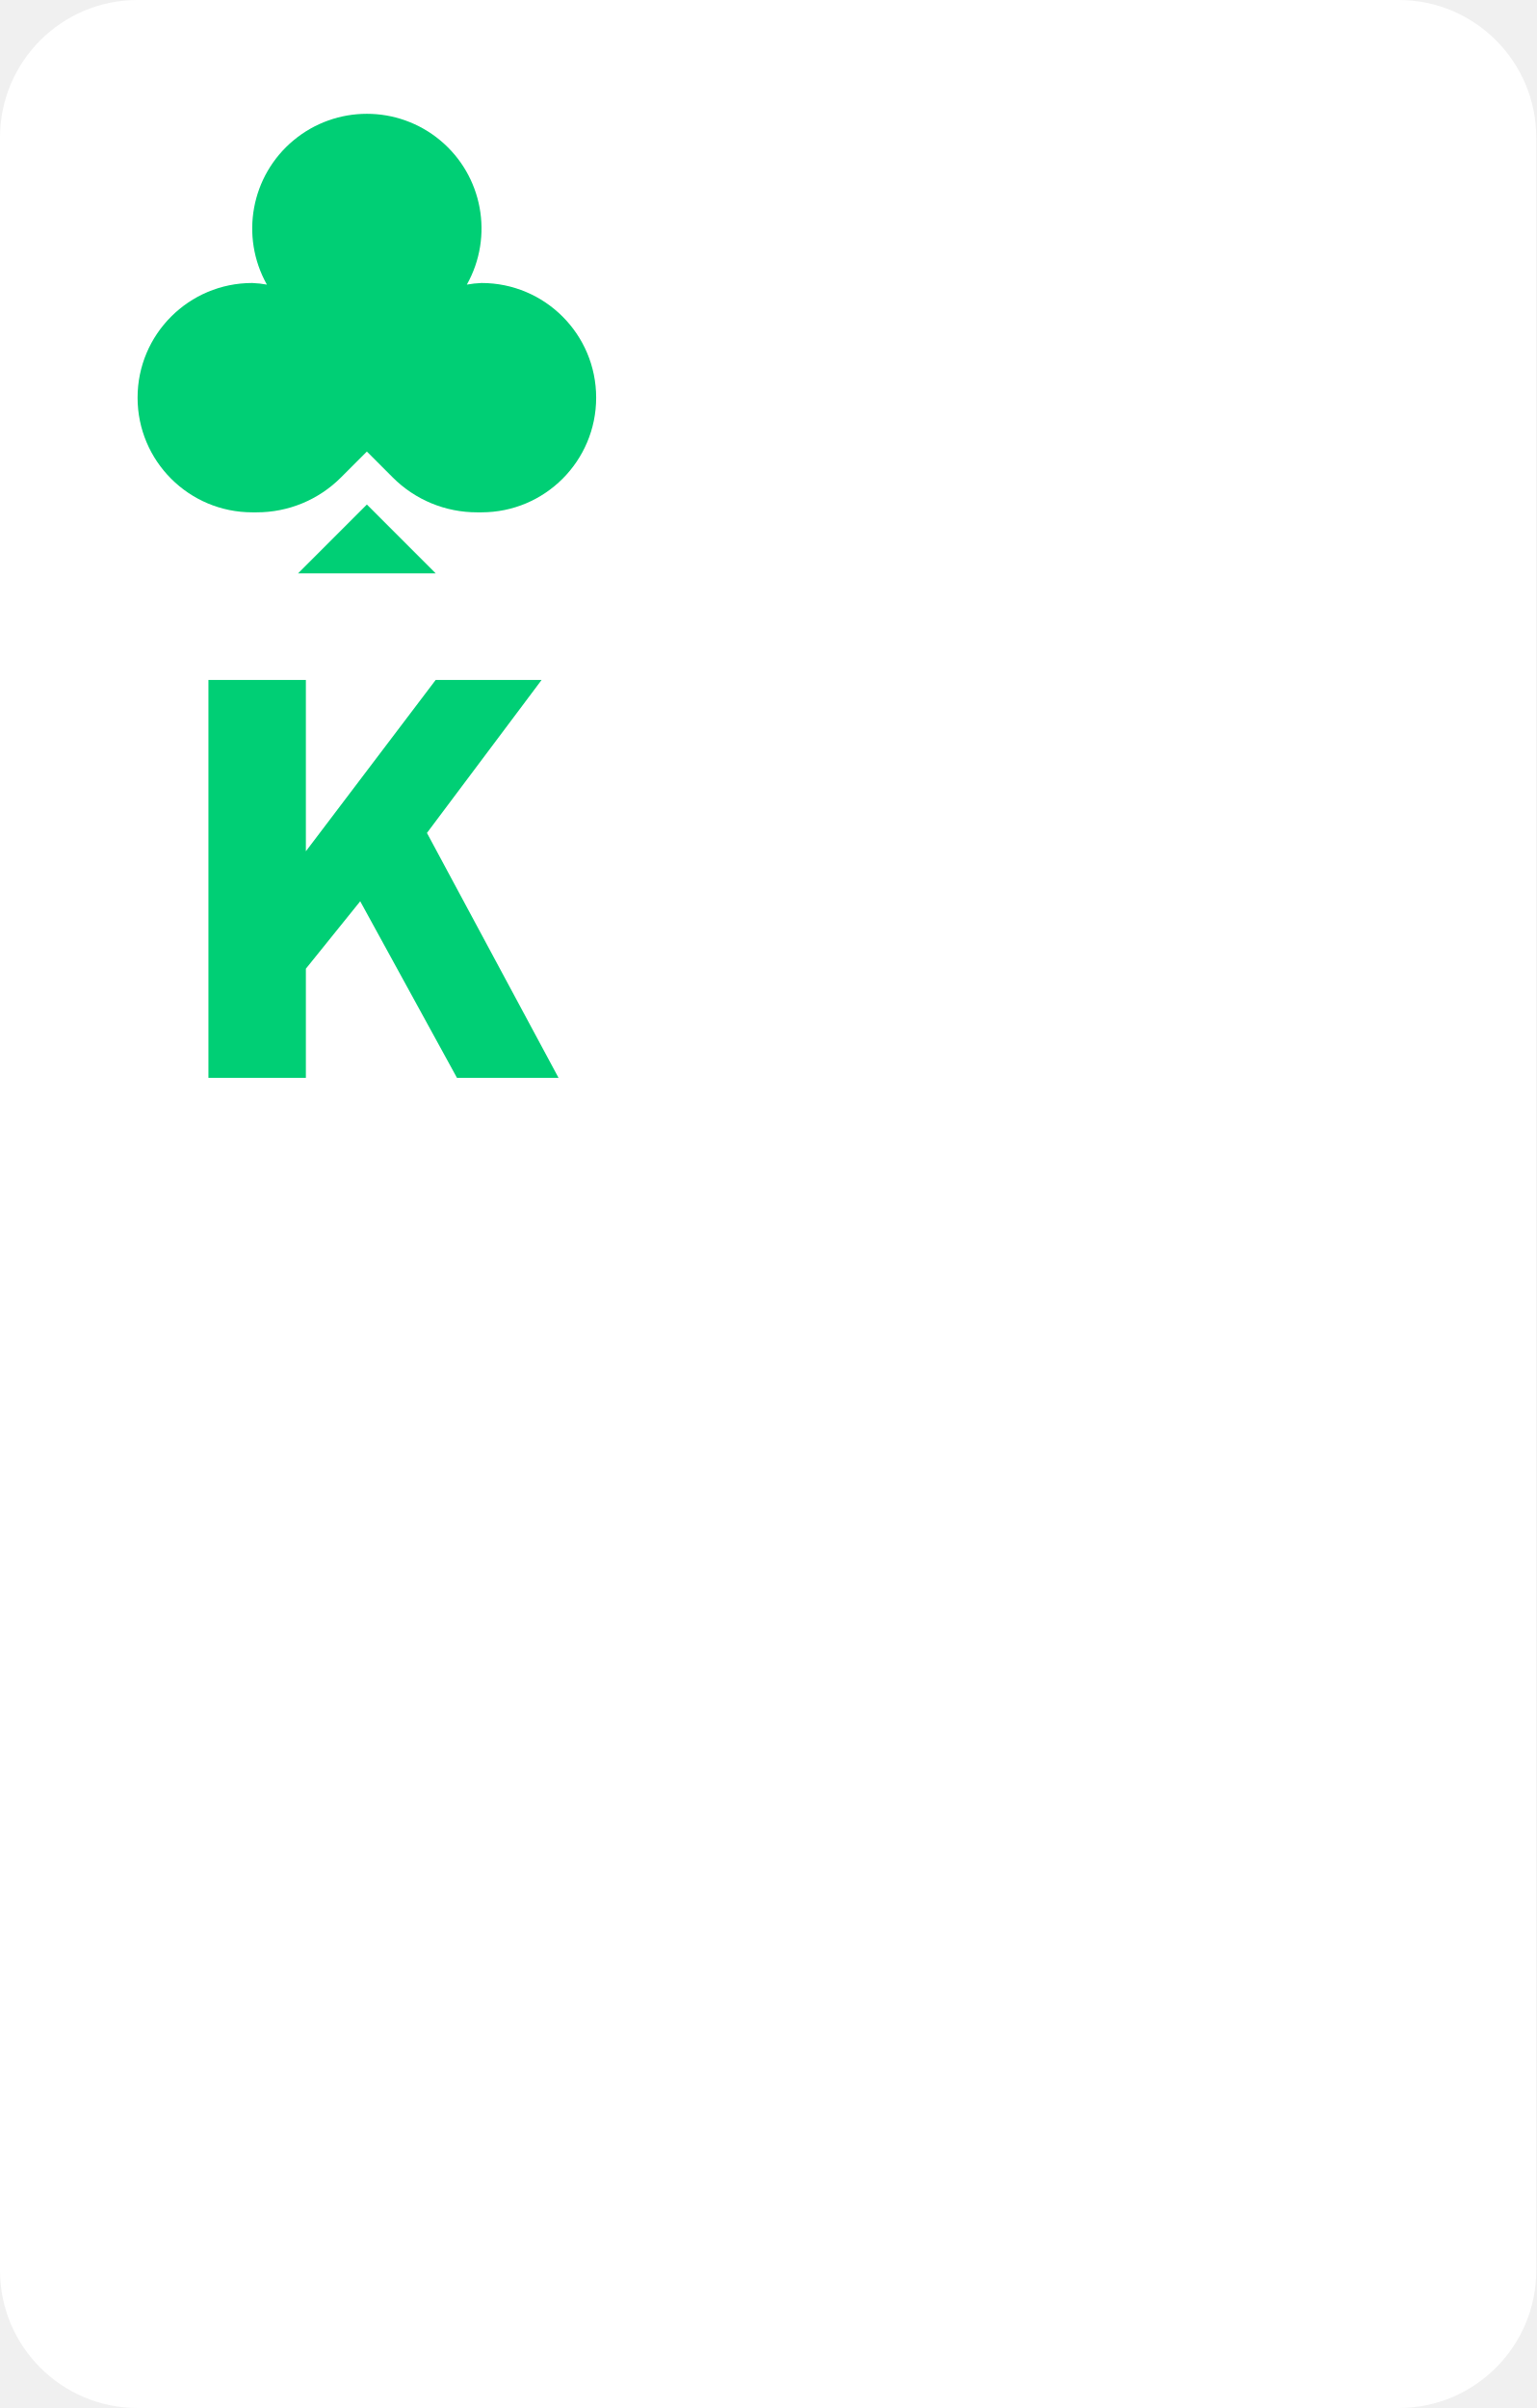
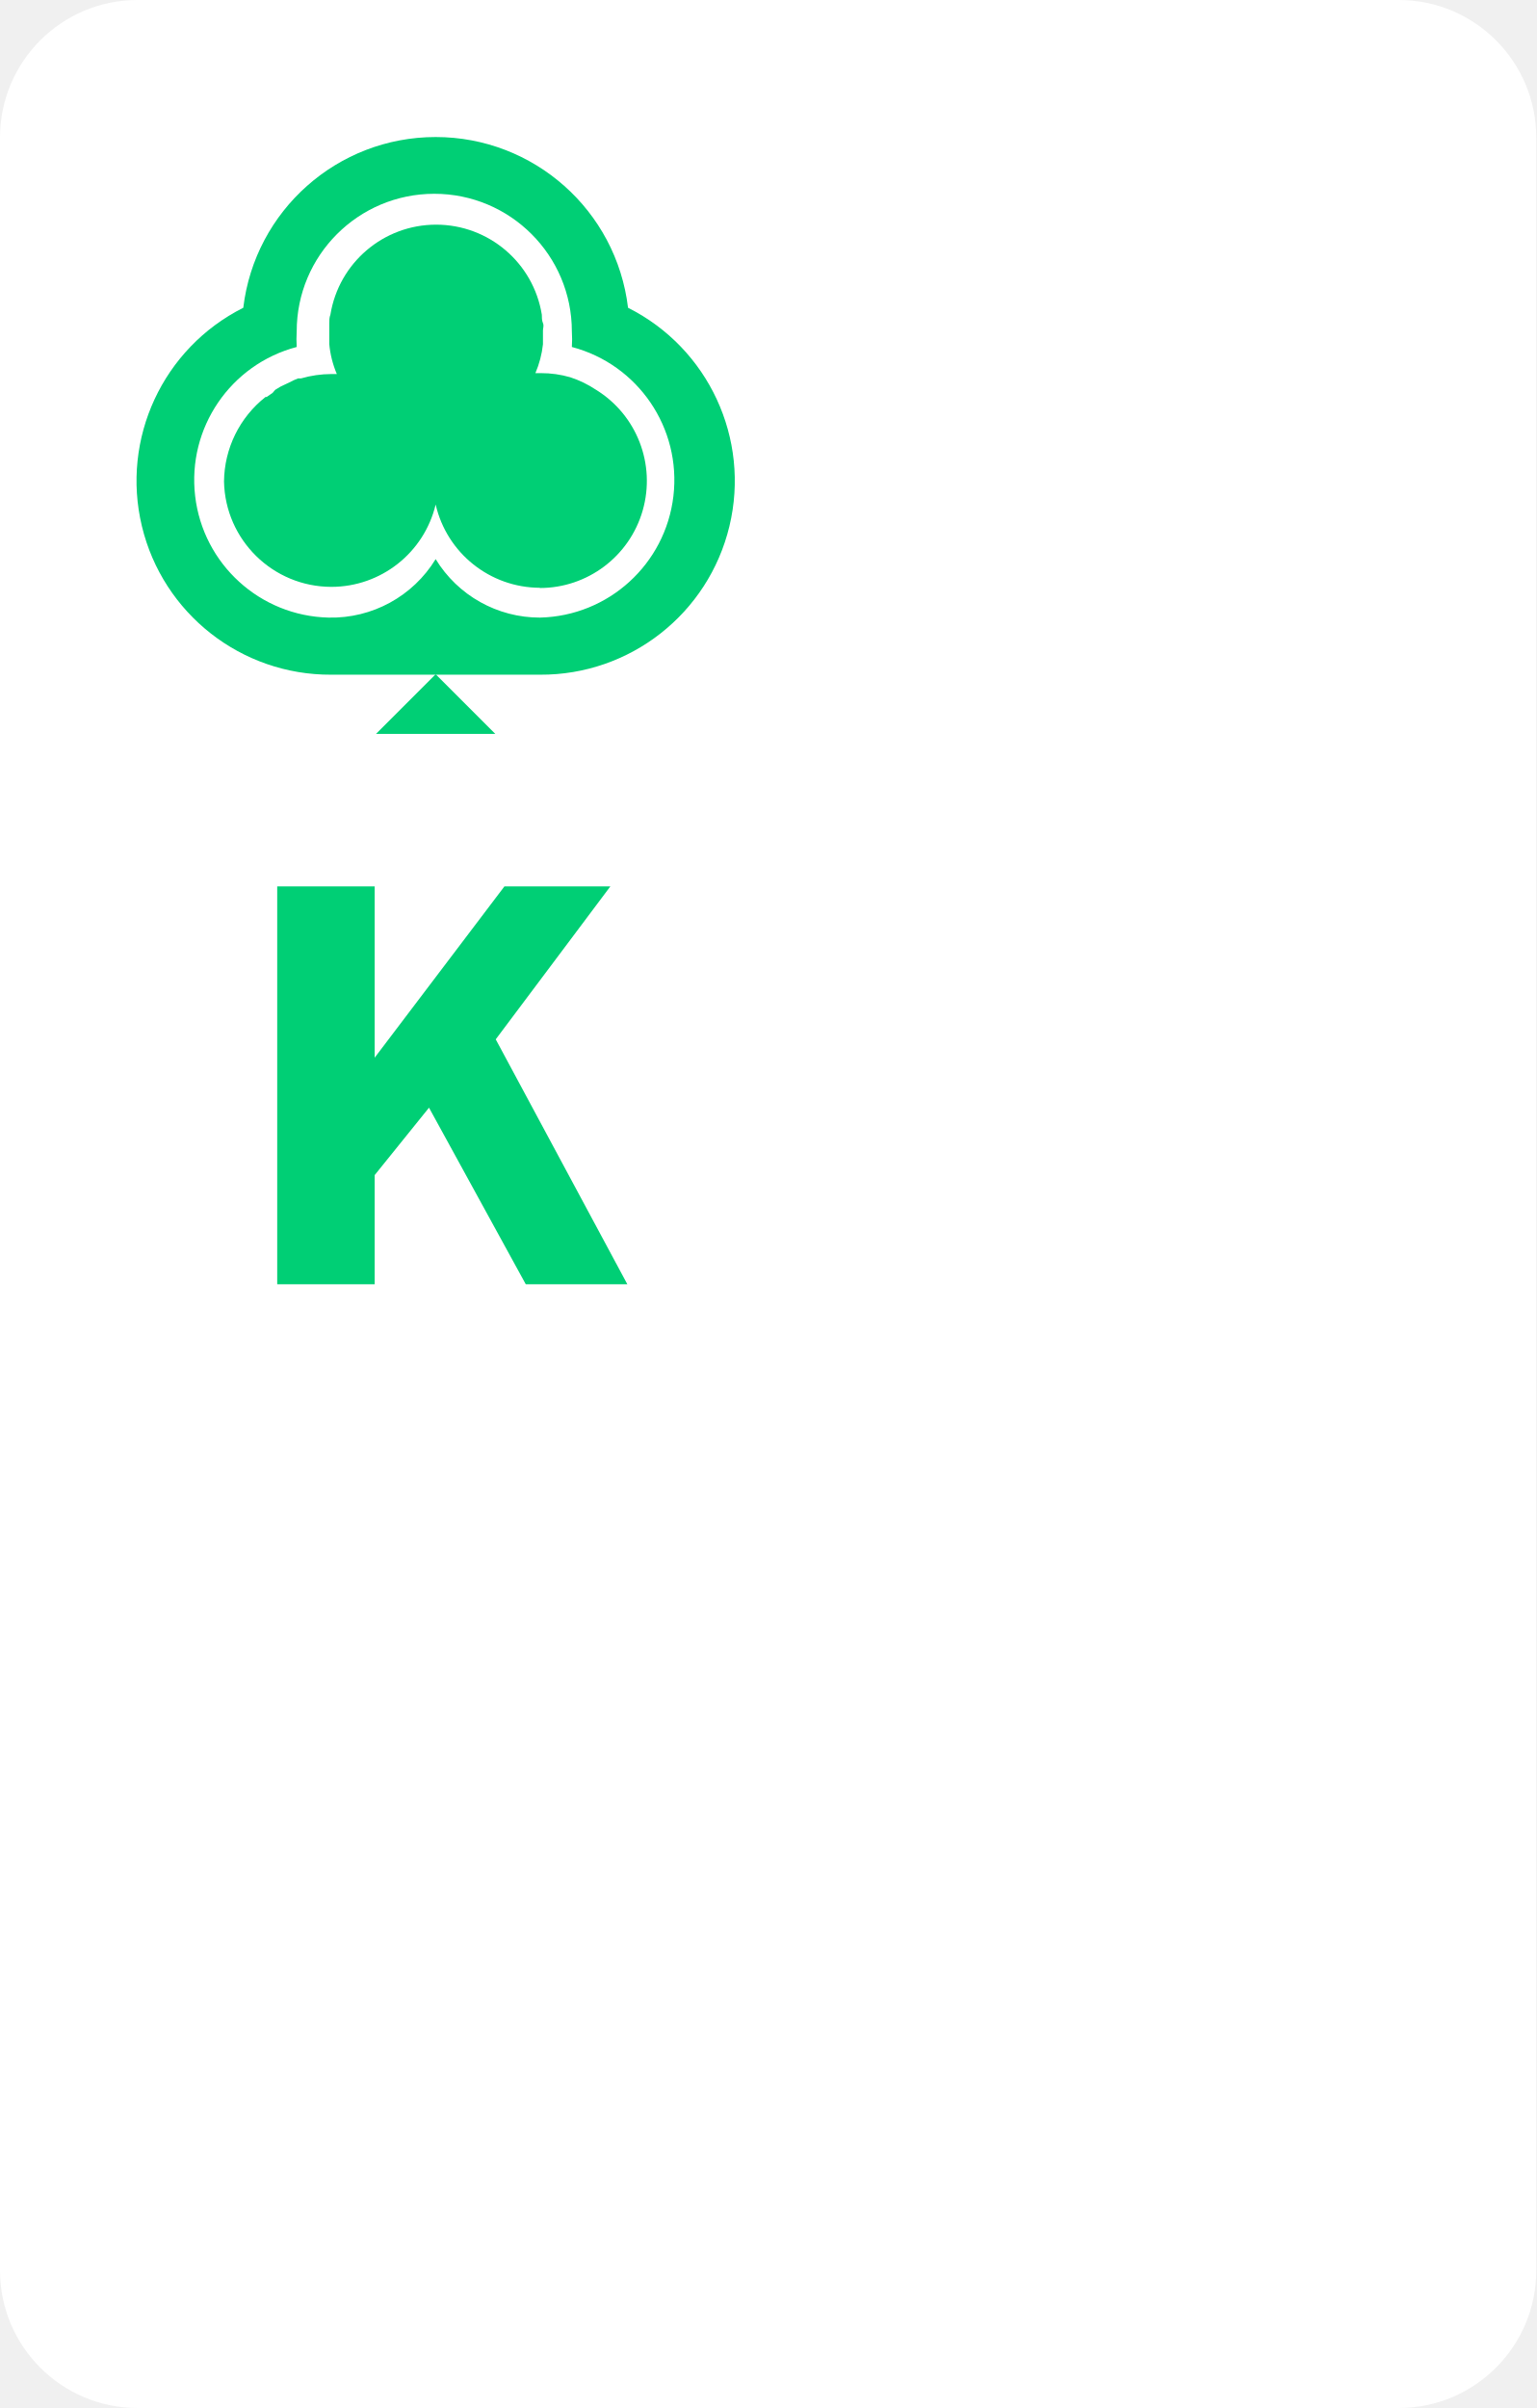
<svg xmlns="http://www.w3.org/2000/svg" viewBox="0 0 67 105">
  <defs>
-     <style>.cls-1{fill:#fff;}.cls-2{fill:#00cf75;}.cls-3{fill:none;}.cls-4{isolation:isolate;}</style>
+     <style>.cls-1{fill:#fff;}.cls-2{fill:none;opacity:0.15;}.cls-3{fill:#00cf75;}.cls-4{isolation:isolate;}</style>
  </defs>
  <g id="Layer_1" data-name="Layer 1">
    <rect class="cls-1" width="67" height="105" rx="6" />
-     <polygon class="cls-2" points="13 25 16 22 19 25 13 25" />
-     <rect class="cls-3" x="6" y="5" width="20" height="20" />
-     <path class="cls-2" d="M21,12.34a4.48,4.48,0,0,0-.64.07,5,5,0,1,0-8.72,0,4.48,4.48,0,0,0-.64-.07,5,5,0,0,0,0,10h.19a5.18,5.18,0,0,0,3.68-1.52L16,19.69l1.13,1.13a5.18,5.18,0,0,0,3.68,1.52H21a5,5,0,0,0,0-10Z" />
+     <rect class="cls-2" x="6" y="6" width="26" height="26" />
+     <path class="cls-3" d="M27.39,13.42a8.45,8.45,0,0,0-16.78,0,8.45,8.45,0,0,0,3.84,16h9.1a8.45,8.45,0,0,0,3.84-16Z" />
+     <polygon class="cls-3" points="21.6 32 19 29.4 16.4 32 21.6 32" />
+     <path class="cls-1" d="M24.94,15.13a5.07,5.07,0,0,0,0-.68,6,6,0,0,0-12,0,5.38,5.38,0,0,0,0,.68,6,6,0,0,0,1.39,11.8A5.33,5.33,0,0,0,19,24.38a5.32,5.32,0,0,0,4.55,2.55,6,6,0,0,0,1.39-11.8Zm-1.39,10.5A4.68,4.68,0,0,1,19,22a4.68,4.68,0,0,1-4.55,3.59h0A4.69,4.69,0,0,1,9.77,21a4.75,4.75,0,0,1,1.81-3.69l.05,0,.26-.18L12,17l.23-.14.21-.1.17-.08A3.12,3.12,0,0,1,13,16.5l.13,0a4.79,4.79,0,0,1,1.32-.19h.24A4.35,4.35,0,0,1,14.36,15v0c0-.05,0-.1,0-.16s0-.21,0-.31v-.12c0-.11,0-.22,0-.32s0-.25.05-.37h0a4.67,4.67,0,0,1,9.22,0h0c0,.12,0,.25.05.37s0,.21,0,.32v.12c0,.11,0,.21,0,.32s0,.1,0,.16v0a4.42,4.42,0,0,1-.33,1.26h.24a4.55,4.55,0,0,1,1.28.18h0A4.63,4.63,0,0,1,26,17h0a4.67,4.67,0,0,1-2.47,8.64Z" />
  </g>
  <g id="Layer_2" data-name="Layer 2">
    <g id="A">
      <g class="cls-4">
-         <path class="cls-2" d="M24.36,47H19.93l-4.22-7.7-2.37,2.94V47H9.09V29.65h4.25v7.47L19,29.65h4.62l-5,6.67Z" />
+         <path class="cls-3" d="M27.36,56H22.93l-4.22-7.7-2.37,2.94V56H12.09V38.65h4.25v7.47L22,38.65h4.62l-5,6.67Z" />
      </g>
    </g>
  </g>
</svg>
